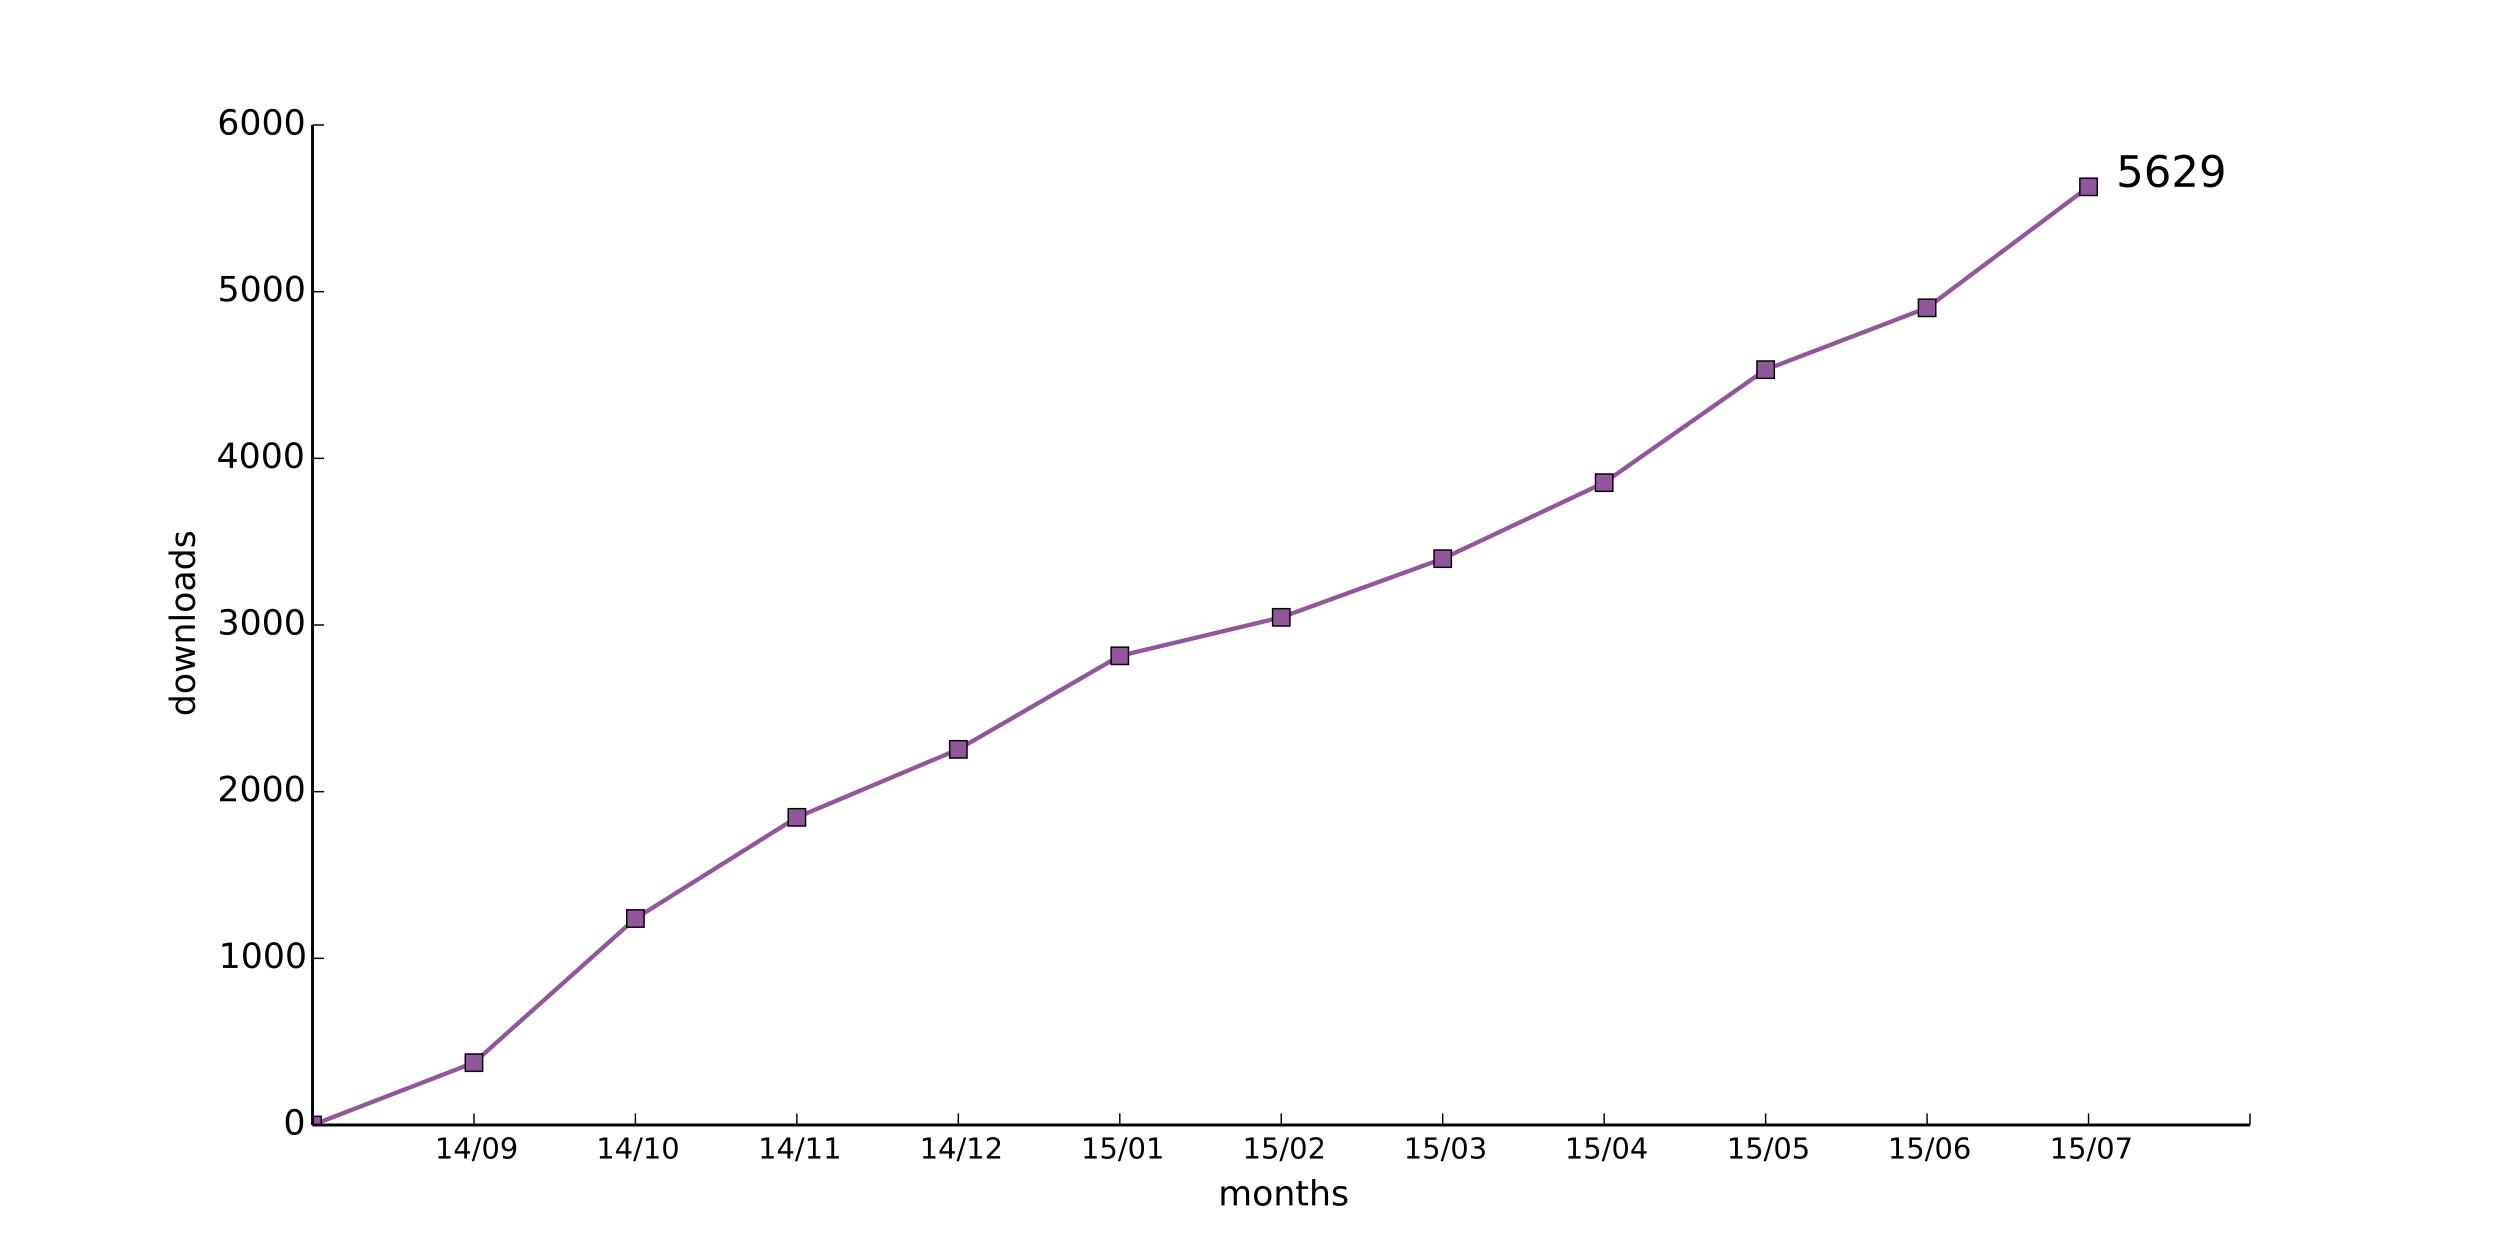
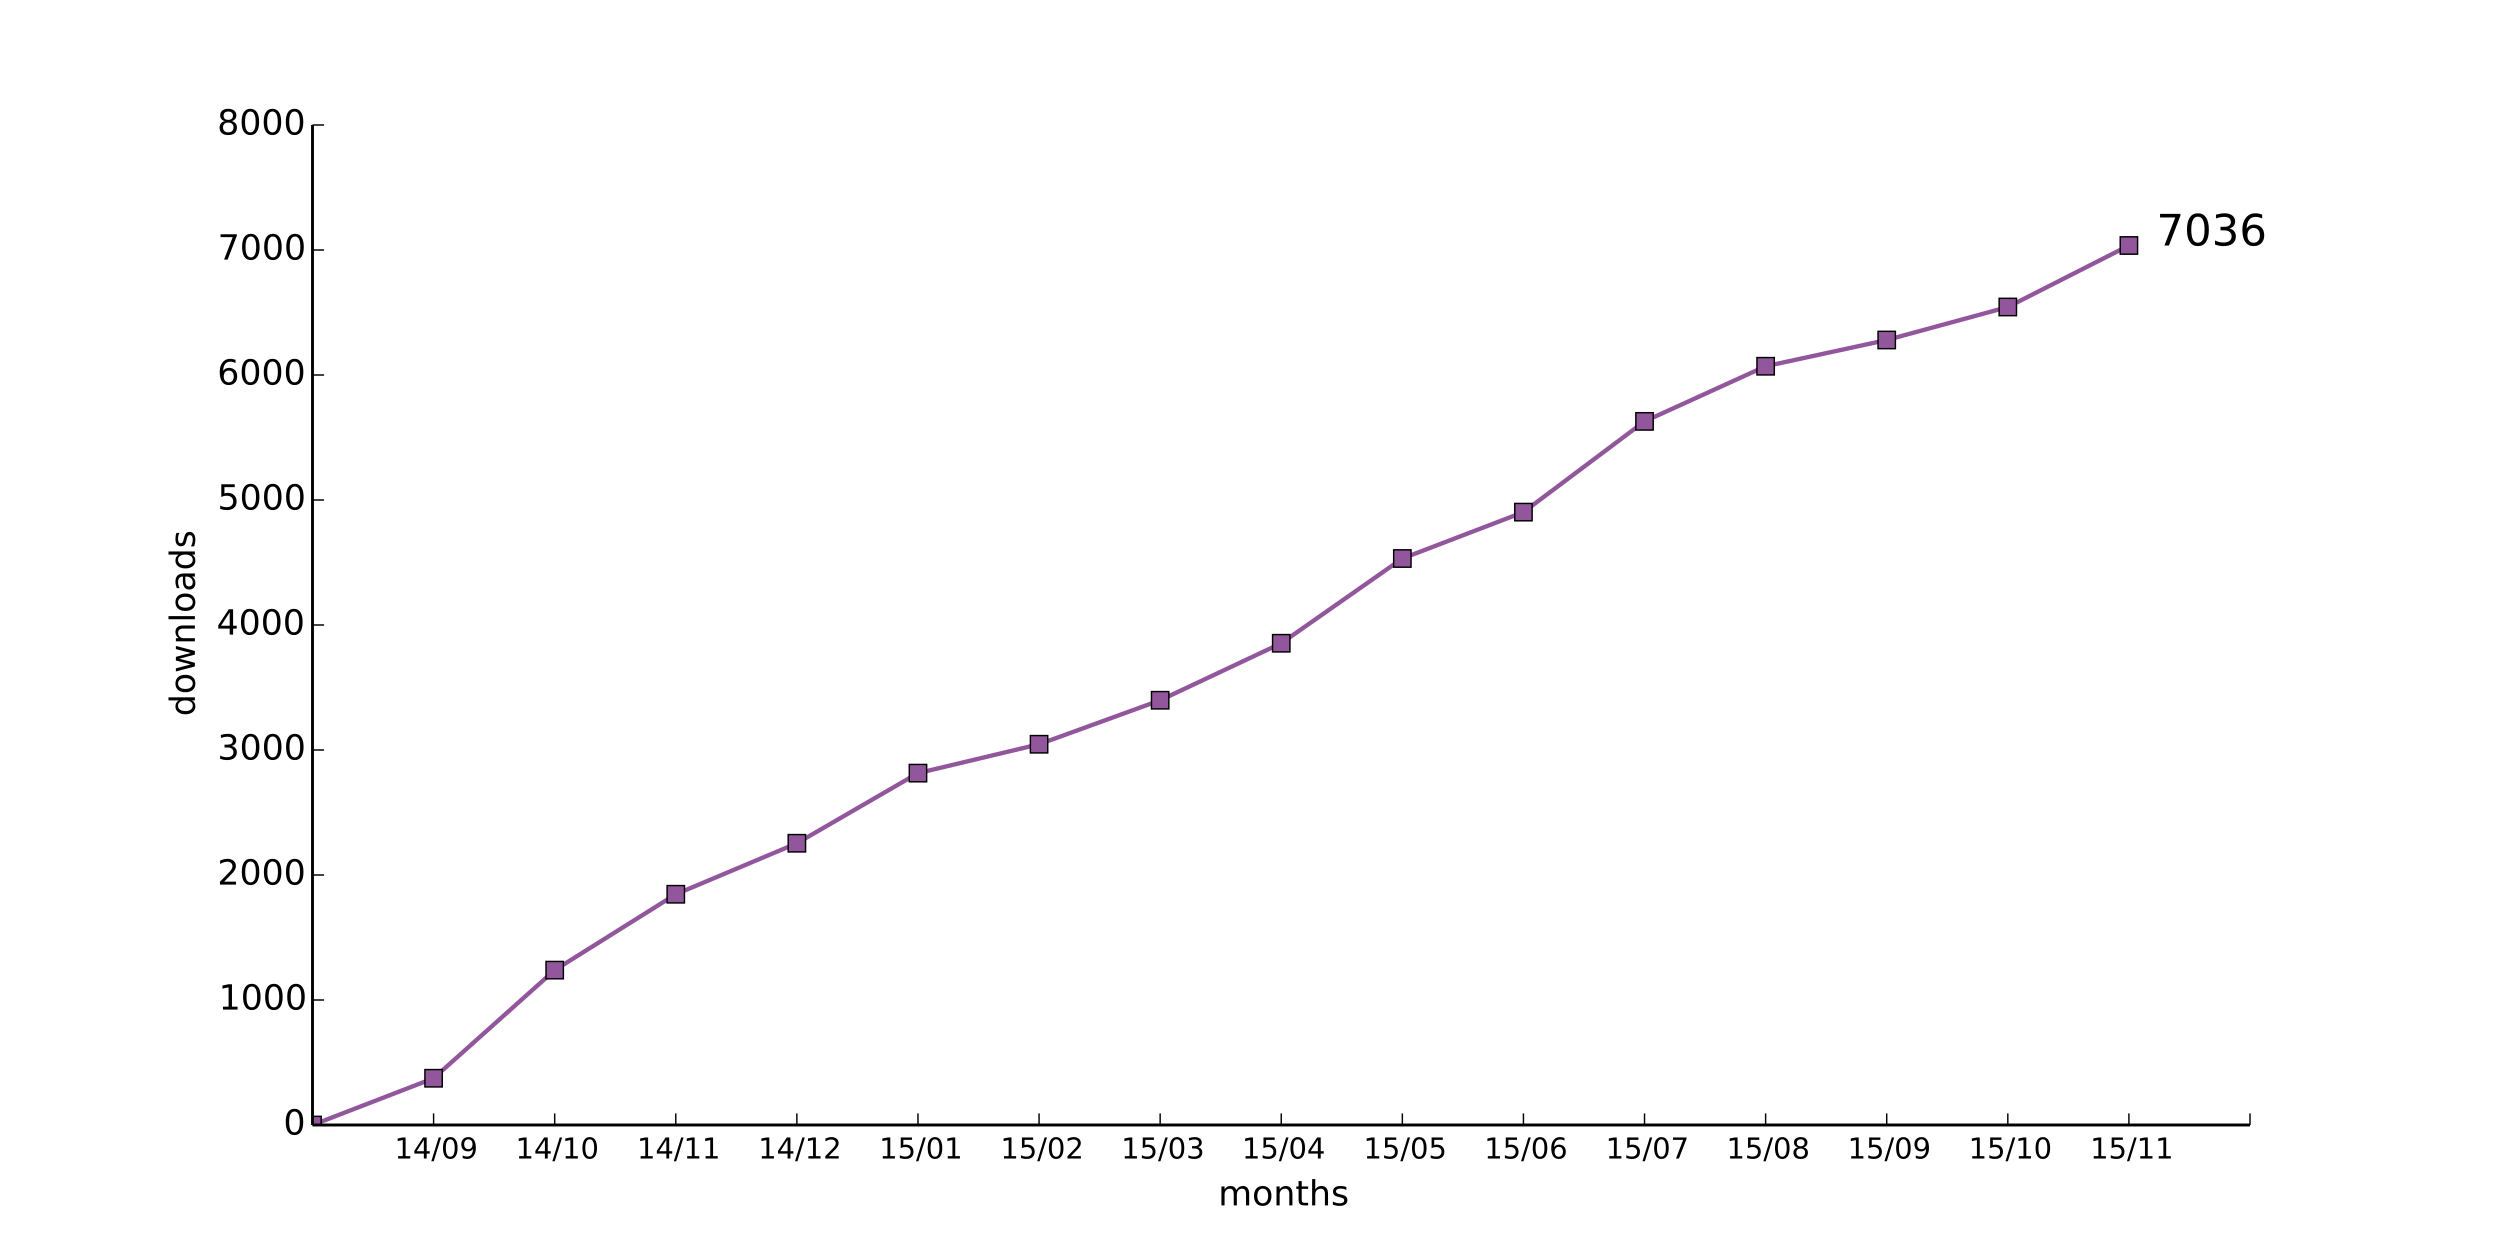
<svg xmlns="http://www.w3.org/2000/svg" xmlns:xlink="http://www.w3.org/1999/xlink" height="432pt" version="1.1" viewBox="0 0 864 432" width="864pt">
  <defs>
    <style type="text/css">
*{stroke-linecap:butt;stroke-linejoin:round;}
  </style>
  </defs>
  <g id="figure_1">
    <g id="patch_1">
      <path d=" M0 432 L864 432 L864 0 L0 0 z " style="fill:#ffffff;" />
    </g>
    <g id="axes_1">
      <g id="patch_2">
        <path d=" M108 388.8 L777.6 388.8 L777.6 43.2 L108 43.2 z " style="fill:#ffffff;" />
      </g>
      <g id="line2d_1">
-         <path clip-path="url(#pad36b945f0)" d=" M108 388.8 L163.8 367.258 L219.6 317.434 L275.4 282.47 L331.2 258.97 L387 226.656 L442.8 213.35 L498.6 193.075 L554.4 166.81 L610.2 127.757 L666 106.387 L721.8 64.57" style="fill:none;stroke:#92569c;stroke-linecap:square;stroke-width:1.5;" />
+         <path clip-path="url(#pad36b945f0)" d=" M108 388.8 L149.85 372.643 L191.7 335.275 L233.55 309.053 L275.4 291.427 L317.25 267.192 L359.1 257.213 L400.95 242.006 L442.8 222.307 L484.65 193.018 L526.5 176.99 L568.35 145.627 L610.2 126.576 L652.05 117.504 L693.9 106.099 L735.75 84.845" style="fill:none;stroke:#92569c;stroke-linecap:square;stroke-width:1.5;" />
      </g>
      <g id="line2d_2">
        <defs>
          <path d=" M-3 3 L3 3 L3 -3 L-3 -3 z " id="m376701af58" style="stroke:#000000;stroke-linejoin:miter;stroke-width:0.5;" />
        </defs>
        <g clip-path="url(#pad36b945f0)">
          <use style="fill:#92569c;stroke:#000000;stroke-linejoin:miter;stroke-width:0.5;" x="108.0" xlink:href="#m376701af58" y="388.8" />
-           <use style="fill:#92569c;stroke:#000000;stroke-linejoin:miter;stroke-width:0.5;" x="163.8" xlink:href="#m376701af58" y="367.258" />
-           <use style="fill:#92569c;stroke:#000000;stroke-linejoin:miter;stroke-width:0.5;" x="219.6" xlink:href="#m376701af58" y="317.434" />
-           <use style="fill:#92569c;stroke:#000000;stroke-linejoin:miter;stroke-width:0.5;" x="275.4" xlink:href="#m376701af58" y="282.47" />
-           <use style="fill:#92569c;stroke:#000000;stroke-linejoin:miter;stroke-width:0.5;" x="331.2" xlink:href="#m376701af58" y="258.97" />
-           <use style="fill:#92569c;stroke:#000000;stroke-linejoin:miter;stroke-width:0.5;" x="387.0" xlink:href="#m376701af58" y="226.656" />
-           <use style="fill:#92569c;stroke:#000000;stroke-linejoin:miter;stroke-width:0.5;" x="442.8" xlink:href="#m376701af58" y="213.35" />
-           <use style="fill:#92569c;stroke:#000000;stroke-linejoin:miter;stroke-width:0.5;" x="498.6" xlink:href="#m376701af58" y="193.075" />
-           <use style="fill:#92569c;stroke:#000000;stroke-linejoin:miter;stroke-width:0.5;" x="554.4" xlink:href="#m376701af58" y="166.81" />
-           <use style="fill:#92569c;stroke:#000000;stroke-linejoin:miter;stroke-width:0.5;" x="610.2" xlink:href="#m376701af58" y="127.757" />
-           <use style="fill:#92569c;stroke:#000000;stroke-linejoin:miter;stroke-width:0.5;" x="666.0" xlink:href="#m376701af58" y="106.387" />
-           <use style="fill:#92569c;stroke:#000000;stroke-linejoin:miter;stroke-width:0.5;" x="721.8" xlink:href="#m376701af58" y="64.57" />
+           <use style="fill:#92569c;stroke:#000000;stroke-linejoin:miter;stroke-width:0.5;" x="149.85" xlink:href="#m376701af58" y="372.643" />
+           <use style="fill:#92569c;stroke:#000000;stroke-linejoin:miter;stroke-width:0.5;" x="191.7" xlink:href="#m376701af58" y="335.275" />
+           <use style="fill:#92569c;stroke:#000000;stroke-linejoin:miter;stroke-width:0.5;" x="233.55" xlink:href="#m376701af58" y="309.053" />
+           <use style="fill:#92569c;stroke:#000000;stroke-linejoin:miter;stroke-width:0.5;" x="275.4" xlink:href="#m376701af58" y="291.427" />
+           <use style="fill:#92569c;stroke:#000000;stroke-linejoin:miter;stroke-width:0.5;" x="317.25" xlink:href="#m376701af58" y="267.192" />
+           <use style="fill:#92569c;stroke:#000000;stroke-linejoin:miter;stroke-width:0.5;" x="359.1" xlink:href="#m376701af58" y="257.213" />
+           <use style="fill:#92569c;stroke:#000000;stroke-linejoin:miter;stroke-width:0.5;" x="400.95" xlink:href="#m376701af58" y="242.006" />
+           <use style="fill:#92569c;stroke:#000000;stroke-linejoin:miter;stroke-width:0.5;" x="442.8" xlink:href="#m376701af58" y="222.307" />
+           <use style="fill:#92569c;stroke:#000000;stroke-linejoin:miter;stroke-width:0.5;" x="484.65" xlink:href="#m376701af58" y="193.018" />
+           <use style="fill:#92569c;stroke:#000000;stroke-linejoin:miter;stroke-width:0.5;" x="526.5" xlink:href="#m376701af58" y="176.99" />
+           <use style="fill:#92569c;stroke:#000000;stroke-linejoin:miter;stroke-width:0.5;" x="568.35" xlink:href="#m376701af58" y="145.627" />
+           <use style="fill:#92569c;stroke:#000000;stroke-linejoin:miter;stroke-width:0.5;" x="610.2" xlink:href="#m376701af58" y="126.576" />
+           <use style="fill:#92569c;stroke:#000000;stroke-linejoin:miter;stroke-width:0.5;" x="652.05" xlink:href="#m376701af58" y="117.504" />
+           <use style="fill:#92569c;stroke:#000000;stroke-linejoin:miter;stroke-width:0.5;" x="693.9" xlink:href="#m376701af58" y="106.099" />
+           <use style="fill:#92569c;stroke:#000000;stroke-linejoin:miter;stroke-width:0.5;" x="735.75" xlink:href="#m376701af58" y="84.845" />
        </g>
      </g>
      <g id="matplotlib.axis_1">
        <g id="xtick_1">
          <g id="line2d_3">
            <defs>
              <path d=" M0 0 L0 -4" id="m93b0483c22" style="stroke:#000000;stroke-width:0.5;" />
            </defs>
            <g>
-               <use style="stroke:#000000;stroke-width:0.5;" x="163.8" xlink:href="#m93b0483c22" y="388.8" />
+               <use style="stroke:#000000;stroke-width:0.5;" x="149.85" xlink:href="#m93b0483c22" y="388.8" />
            </g>
          </g>
          <g id="text_1">
            <defs>
              <path d=" M10.984 1.516 L10.984 10.5 Q14.703 8.734 18.5 7.812 Q22.312 6.891 25.984 6.891 Q35.75 6.891 40.891 13.453 Q46.047 20.016 46.781 33.406 Q43.953 29.203 39.594 26.953 Q35.25 24.703 29.984 24.703 Q19.047 24.703 12.672 31.312 Q6.297 37.938 6.297 49.422 Q6.297 60.641 12.938 67.422 Q19.578 74.219 30.609 74.219 Q43.266 74.219 49.922 64.516 Q56.594 54.828 56.594 36.375 Q56.594 19.141 48.406 8.859 Q40.234 -1.422 26.422 -1.422 Q22.703 -1.422 18.891 -0.688 Q15.094 0.047 10.984 1.516 M30.609 32.422 Q37.25 32.422 41.125 36.953 Q45.016 41.5 45.016 49.422 Q45.016 57.281 41.125 61.844 Q37.25 66.406 30.609 66.406 Q23.969 66.406 20.094 61.844 Q16.219 57.281 16.219 49.422 Q16.219 41.5 20.094 36.953 Q23.969 32.422 30.609 32.422" id="BitstreamVeraSans-Roman-39" />
              <path d=" M31.781 66.406 Q24.172 66.406 20.328 58.906 Q16.5 51.422 16.5 36.375 Q16.5 21.391 20.328 13.891 Q24.172 6.391 31.781 6.391 Q39.453 6.391 43.281 13.891 Q47.125 21.391 47.125 36.375 Q47.125 51.422 43.281 58.906 Q39.453 66.406 31.781 66.406 M31.781 74.219 Q44.047 74.219 50.516 64.516 Q56.984 54.828 56.984 36.375 Q56.984 17.969 50.516 8.266 Q44.047 -1.422 31.781 -1.422 Q19.531 -1.422 13.062 8.266 Q6.594 17.969 6.594 36.375 Q6.594 54.828 13.062 64.516 Q19.531 74.219 31.781 74.219" id="BitstreamVeraSans-Roman-30" />
              <path d=" M12.406 8.297 L28.516 8.297 L28.516 63.922 L10.984 60.406 L10.984 69.391 L28.422 72.906 L38.281 72.906 L38.281 8.297 L54.391 8.297 L54.391 0 L12.406 0 z " id="BitstreamVeraSans-Roman-31" />
              <path d=" M37.797 64.312 L12.891 25.391 L37.797 25.391 z  M35.203 72.906 L47.609 72.906 L47.609 25.391 L58.016 25.391 L58.016 17.188 L47.609 17.188 L47.609 0 L37.797 0 L37.797 17.188 L4.891 17.188 L4.891 26.703 z " id="BitstreamVeraSans-Roman-34" />
              <path d=" M25.391 72.906 L33.688 72.906 L8.297 -9.281 L0 -9.281 z " id="BitstreamVeraSans-Roman-2f" />
            </defs>
-             <g transform="translate(150.2914 400.3984)scale(0.1 -0.1)">
+             <g transform="translate(136.3414 400.3984)scale(0.1 -0.1)">
              <use xlink:href="#BitstreamVeraSans-Roman-31" />
              <use x="63.623" xlink:href="#BitstreamVeraSans-Roman-34" />
              <use x="127.246" xlink:href="#BitstreamVeraSans-Roman-2f" />
              <use x="160.938" xlink:href="#BitstreamVeraSans-Roman-30" />
              <use x="224.561" xlink:href="#BitstreamVeraSans-Roman-39" />
            </g>
          </g>
        </g>
        <g id="xtick_2">
          <g id="line2d_4">
            <g>
-               <use style="stroke:#000000;stroke-width:0.5;" x="219.6" xlink:href="#m93b0483c22" y="388.8" />
+               <use style="stroke:#000000;stroke-width:0.5;" x="191.7" xlink:href="#m93b0483c22" y="388.8" />
            </g>
          </g>
          <g id="text_2">
-             <g transform="translate(206.0719 400.3984)scale(0.1 -0.1)">
+             <g transform="translate(178.1719 400.3984)scale(0.1 -0.1)">
              <use xlink:href="#BitstreamVeraSans-Roman-31" />
              <use x="63.623" xlink:href="#BitstreamVeraSans-Roman-34" />
              <use x="127.246" xlink:href="#BitstreamVeraSans-Roman-2f" />
              <use x="160.938" xlink:href="#BitstreamVeraSans-Roman-31" />
              <use x="224.561" xlink:href="#BitstreamVeraSans-Roman-30" />
            </g>
          </g>
        </g>
        <g id="xtick_3">
          <g id="line2d_5">
            <g>
-               <use style="stroke:#000000;stroke-width:0.5;" x="275.4" xlink:href="#m93b0483c22" y="388.8" />
+               <use style="stroke:#000000;stroke-width:0.5;" x="233.55" xlink:href="#m93b0483c22" y="388.8" />
            </g>
          </g>
          <g id="text_3">
-             <g transform="translate(262.0016 400.3984)scale(0.1 -0.1)">
+             <g transform="translate(220.1516 400.3984)scale(0.1 -0.1)">
              <use xlink:href="#BitstreamVeraSans-Roman-31" />
              <use x="63.623" xlink:href="#BitstreamVeraSans-Roman-34" />
              <use x="127.246" xlink:href="#BitstreamVeraSans-Roman-2f" />
              <use x="160.938" xlink:href="#BitstreamVeraSans-Roman-31" />
              <use x="224.561" xlink:href="#BitstreamVeraSans-Roman-31" />
            </g>
          </g>
        </g>
        <g id="xtick_4">
          <g id="line2d_6">
            <g>
-               <use style="stroke:#000000;stroke-width:0.5;" x="331.2" xlink:href="#m93b0483c22" y="388.8" />
+               <use style="stroke:#000000;stroke-width:0.5;" x="275.4" xlink:href="#m93b0483c22" y="388.8" />
            </g>
          </g>
          <g id="text_4">
            <defs>
              <path d=" M19.188 8.297 L53.609 8.297 L53.609 0 L7.328 0 L7.328 8.297 Q12.938 14.109 22.625 23.891 Q32.328 33.688 34.812 36.531 Q39.547 41.844 41.422 45.531 Q43.312 49.219 43.312 52.781 Q43.312 58.594 39.234 62.25 Q35.156 65.922 28.609 65.922 Q23.969 65.922 18.812 64.312 Q13.672 62.703 7.812 59.422 L7.812 69.391 Q13.766 71.781 18.938 73 Q24.125 74.219 28.422 74.219 Q39.75 74.219 46.484 68.547 Q53.219 62.891 53.219 53.422 Q53.219 48.922 51.531 44.891 Q49.859 40.875 45.406 35.406 Q44.188 33.984 37.641 27.219 Q31.109 20.453 19.188 8.297" id="BitstreamVeraSans-Roman-32" />
            </defs>
-             <g transform="translate(317.8406 400.3984)scale(0.1 -0.1)">
+             <g transform="translate(262.0406 400.3984)scale(0.1 -0.1)">
              <use xlink:href="#BitstreamVeraSans-Roman-31" />
              <use x="63.623" xlink:href="#BitstreamVeraSans-Roman-34" />
              <use x="127.246" xlink:href="#BitstreamVeraSans-Roman-2f" />
              <use x="160.938" xlink:href="#BitstreamVeraSans-Roman-31" />
              <use x="224.561" xlink:href="#BitstreamVeraSans-Roman-32" />
            </g>
          </g>
        </g>
        <g id="xtick_5">
          <g id="line2d_7">
            <g>
-               <use style="stroke:#000000;stroke-width:0.5;" x="387.0" xlink:href="#m93b0483c22" y="388.8" />
+               <use style="stroke:#000000;stroke-width:0.5;" x="317.25" xlink:href="#m93b0483c22" y="388.8" />
            </g>
          </g>
          <g id="text_5">
            <defs>
              <path d=" M10.797 72.906 L49.516 72.906 L49.516 64.594 L19.828 64.594 L19.828 46.734 Q21.969 47.469 24.109 47.828 Q26.266 48.188 28.422 48.188 Q40.625 48.188 47.75 41.5 Q54.891 34.812 54.891 23.391 Q54.891 11.625 47.562 5.094 Q40.234 -1.422 26.906 -1.422 Q22.312 -1.422 17.547 -0.641 Q12.797 0.141 7.719 1.703 L7.719 11.625 Q12.109 9.234 16.797 8.062 Q21.484 6.891 26.703 6.891 Q35.156 6.891 40.078 11.328 Q45.016 15.766 45.016 23.391 Q45.016 31 40.078 35.438 Q35.156 39.891 26.703 39.891 Q22.75 39.891 18.812 39.016 Q14.891 38.141 10.797 36.281 z " id="BitstreamVeraSans-Roman-35" />
            </defs>
-             <g transform="translate(373.6016 400.3984)scale(0.1 -0.1)">
+             <g transform="translate(303.8516 400.3984)scale(0.1 -0.1)">
              <use xlink:href="#BitstreamVeraSans-Roman-31" />
              <use x="63.623" xlink:href="#BitstreamVeraSans-Roman-35" />
              <use x="127.246" xlink:href="#BitstreamVeraSans-Roman-2f" />
              <use x="160.938" xlink:href="#BitstreamVeraSans-Roman-30" />
              <use x="224.561" xlink:href="#BitstreamVeraSans-Roman-31" />
            </g>
          </g>
        </g>
        <g id="xtick_6">
          <g id="line2d_8">
            <g>
-               <use style="stroke:#000000;stroke-width:0.5;" x="442.8" xlink:href="#m93b0483c22" y="388.8" />
+               <use style="stroke:#000000;stroke-width:0.5;" x="359.1" xlink:href="#m93b0483c22" y="388.8" />
            </g>
          </g>
          <g id="text_6">
-             <g transform="translate(429.4406 400.3984)scale(0.1 -0.1)">
+             <g transform="translate(345.7406 400.3984)scale(0.1 -0.1)">
              <use xlink:href="#BitstreamVeraSans-Roman-31" />
              <use x="63.623" xlink:href="#BitstreamVeraSans-Roman-35" />
              <use x="127.246" xlink:href="#BitstreamVeraSans-Roman-2f" />
              <use x="160.938" xlink:href="#BitstreamVeraSans-Roman-30" />
              <use x="224.561" xlink:href="#BitstreamVeraSans-Roman-32" />
            </g>
          </g>
        </g>
        <g id="xtick_7">
          <g id="line2d_9">
            <g>
-               <use style="stroke:#000000;stroke-width:0.5;" x="498.6" xlink:href="#m93b0483c22" y="388.8" />
+               <use style="stroke:#000000;stroke-width:0.5;" x="400.95" xlink:href="#m93b0483c22" y="388.8" />
            </g>
          </g>
          <g id="text_7">
            <defs>
              <path d=" M40.578 39.312 Q47.656 37.797 51.625 33 Q55.609 28.219 55.609 21.188 Q55.609 10.406 48.188 4.484 Q40.766 -1.422 27.094 -1.422 Q22.516 -1.422 17.656 -0.516 Q12.797 0.391 7.625 2.203 L7.625 11.719 Q11.719 9.328 16.594 8.109 Q21.484 6.891 26.812 6.891 Q36.078 6.891 40.938 10.547 Q45.797 14.203 45.797 21.188 Q45.797 27.641 41.281 31.266 Q36.766 34.906 28.719 34.906 L20.219 34.906 L20.219 43.016 L29.109 43.016 Q36.375 43.016 40.234 45.922 Q44.094 48.828 44.094 54.297 Q44.094 59.906 40.109 62.906 Q36.141 65.922 28.719 65.922 Q24.656 65.922 20.016 65.031 Q15.375 64.156 9.812 62.312 L9.812 71.094 Q15.438 72.656 20.344 73.438 Q25.25 74.219 29.594 74.219 Q40.828 74.219 47.359 69.109 Q53.906 64.016 53.906 55.328 Q53.906 49.266 50.438 45.094 Q46.969 40.922 40.578 39.312" id="BitstreamVeraSans-Roman-33" />
            </defs>
-             <g transform="translate(485.1406 400.3984)scale(0.1 -0.1)">
+             <g transform="translate(387.4906 400.3984)scale(0.1 -0.1)">
              <use xlink:href="#BitstreamVeraSans-Roman-31" />
              <use x="63.623" xlink:href="#BitstreamVeraSans-Roman-35" />
              <use x="127.246" xlink:href="#BitstreamVeraSans-Roman-2f" />
              <use x="160.938" xlink:href="#BitstreamVeraSans-Roman-30" />
              <use x="224.561" xlink:href="#BitstreamVeraSans-Roman-33" />
            </g>
          </g>
        </g>
        <g id="xtick_8">
          <g id="line2d_10">
            <g>
-               <use style="stroke:#000000;stroke-width:0.5;" x="554.4" xlink:href="#m93b0483c22" y="388.8" />
+               <use style="stroke:#000000;stroke-width:0.5;" x="442.8" xlink:href="#m93b0483c22" y="388.8" />
            </g>
          </g>
          <g id="text_8">
-             <g transform="translate(540.8203 400.3984)scale(0.1 -0.1)">
+             <g transform="translate(429.2203 400.3984)scale(0.1 -0.1)">
              <use xlink:href="#BitstreamVeraSans-Roman-31" />
              <use x="63.623" xlink:href="#BitstreamVeraSans-Roman-35" />
              <use x="127.246" xlink:href="#BitstreamVeraSans-Roman-2f" />
              <use x="160.938" xlink:href="#BitstreamVeraSans-Roman-30" />
              <use x="224.561" xlink:href="#BitstreamVeraSans-Roman-34" />
            </g>
          </g>
        </g>
        <g id="xtick_9">
          <g id="line2d_11">
            <g>
-               <use style="stroke:#000000;stroke-width:0.5;" x="610.2" xlink:href="#m93b0483c22" y="388.8" />
+               <use style="stroke:#000000;stroke-width:0.5;" x="484.65" xlink:href="#m93b0483c22" y="388.8" />
            </g>
          </g>
          <g id="text_9">
-             <g transform="translate(596.7766 400.3984)scale(0.1 -0.1)">
+             <g transform="translate(471.2266 400.3984)scale(0.1 -0.1)">
              <use xlink:href="#BitstreamVeraSans-Roman-31" />
              <use x="63.623" xlink:href="#BitstreamVeraSans-Roman-35" />
              <use x="127.246" xlink:href="#BitstreamVeraSans-Roman-2f" />
              <use x="160.938" xlink:href="#BitstreamVeraSans-Roman-30" />
              <use x="224.561" xlink:href="#BitstreamVeraSans-Roman-35" />
            </g>
          </g>
        </g>
        <g id="xtick_10">
          <g id="line2d_12">
            <g>
-               <use style="stroke:#000000;stroke-width:0.5;" x="666.0" xlink:href="#m93b0483c22" y="388.8" />
+               <use style="stroke:#000000;stroke-width:0.5;" x="526.5" xlink:href="#m93b0483c22" y="388.8" />
            </g>
          </g>
          <g id="text_10">
            <defs>
              <path d=" M33.016 40.375 Q26.375 40.375 22.484 35.828 Q18.609 31.297 18.609 23.391 Q18.609 15.531 22.484 10.953 Q26.375 6.391 33.016 6.391 Q39.656 6.391 43.531 10.953 Q47.406 15.531 47.406 23.391 Q47.406 31.297 43.531 35.828 Q39.656 40.375 33.016 40.375 M52.594 71.297 L52.594 62.312 Q48.875 64.062 45.094 64.984 Q41.312 65.922 37.594 65.922 Q27.828 65.922 22.672 59.328 Q17.531 52.734 16.797 39.406 Q19.672 43.656 24.016 45.922 Q28.375 48.188 33.594 48.188 Q44.578 48.188 50.953 41.516 Q57.328 34.859 57.328 23.391 Q57.328 12.156 50.688 5.359 Q44.047 -1.422 33.016 -1.422 Q20.359 -1.422 13.672 8.266 Q6.984 17.969 6.984 36.375 Q6.984 53.656 15.188 63.938 Q23.391 74.219 37.203 74.219 Q40.922 74.219 44.703 73.484 Q48.484 72.75 52.594 71.297" id="BitstreamVeraSans-Roman-36" />
            </defs>
-             <g transform="translate(652.4547 400.3984)scale(0.1 -0.1)">
+             <g transform="translate(512.9547 400.3984)scale(0.1 -0.1)">
              <use xlink:href="#BitstreamVeraSans-Roman-31" />
              <use x="63.623" xlink:href="#BitstreamVeraSans-Roman-35" />
              <use x="127.246" xlink:href="#BitstreamVeraSans-Roman-2f" />
              <use x="160.938" xlink:href="#BitstreamVeraSans-Roman-30" />
              <use x="224.561" xlink:href="#BitstreamVeraSans-Roman-36" />
            </g>
          </g>
        </g>
        <g id="xtick_11">
          <g id="line2d_13">
            <g>
-               <use style="stroke:#000000;stroke-width:0.5;" x="721.8" xlink:href="#m93b0483c22" y="388.8" />
+               <use style="stroke:#000000;stroke-width:0.5;" x="568.35" xlink:href="#m93b0483c22" y="388.8" />
            </g>
          </g>
          <g id="text_11">
            <defs>
              <path d=" M8.203 72.906 L55.078 72.906 L55.078 68.703 L28.609 0 L18.312 0 L43.219 64.594 L8.203 64.594 z " id="BitstreamVeraSans-Roman-37" />
            </defs>
-             <g transform="translate(708.3672 400.3984)scale(0.1 -0.1)">
+             <g transform="translate(554.9172 400.3984)scale(0.1 -0.1)">
              <use xlink:href="#BitstreamVeraSans-Roman-31" />
              <use x="63.623" xlink:href="#BitstreamVeraSans-Roman-35" />
              <use x="127.246" xlink:href="#BitstreamVeraSans-Roman-2f" />
              <use x="160.938" xlink:href="#BitstreamVeraSans-Roman-30" />
              <use x="224.561" xlink:href="#BitstreamVeraSans-Roman-37" />
            </g>
          </g>
        </g>
        <g id="xtick_12">
          <g id="line2d_14">
            <g>
+               <use style="stroke:#000000;stroke-width:0.5;" x="610.2" xlink:href="#m93b0483c22" y="388.8" />
+             </g>
+           </g>
+           <g id="text_12">
+             <defs>
+               <path d=" M31.781 34.625 Q24.75 34.625 20.719 30.859 Q16.703 27.094 16.703 20.516 Q16.703 13.922 20.719 10.156 Q24.75 6.391 31.781 6.391 Q38.812 6.391 42.859 10.172 Q46.922 13.969 46.922 20.516 Q46.922 27.094 42.891 30.859 Q38.875 34.625 31.781 34.625 M21.922 38.812 Q15.578 40.375 12.031 44.719 Q8.5 49.078 8.5 55.328 Q8.5 64.062 14.719 69.141 Q20.953 74.219 31.781 74.219 Q42.672 74.219 48.875 69.141 Q55.078 64.062 55.078 55.328 Q55.078 49.078 51.531 44.719 Q48 40.375 41.703 38.812 Q48.828 37.156 52.797 32.312 Q56.781 27.484 56.781 20.516 Q56.781 9.906 50.312 4.234 Q43.844 -1.422 31.781 -1.422 Q19.734 -1.422 13.25 4.234 Q6.781 9.906 6.781 20.516 Q6.781 27.484 10.781 32.312 Q14.797 37.156 21.922 38.812 M18.312 54.391 Q18.312 48.734 21.844 45.562 Q25.391 42.391 31.781 42.391 Q38.141 42.391 41.719 45.562 Q45.312 48.734 45.312 54.391 Q45.312 60.062 41.719 63.234 Q38.141 66.406 31.781 66.406 Q25.391 66.406 21.844 63.234 Q18.312 60.062 18.312 54.391" id="BitstreamVeraSans-Roman-38" />
+             </defs>
+             <g transform="translate(596.682 400.3984)scale(0.1 -0.1)">
+               <use xlink:href="#BitstreamVeraSans-Roman-31" />
+               <use x="63.623" xlink:href="#BitstreamVeraSans-Roman-35" />
+               <use x="127.246" xlink:href="#BitstreamVeraSans-Roman-2f" />
+               <use x="160.938" xlink:href="#BitstreamVeraSans-Roman-30" />
+               <use x="224.561" xlink:href="#BitstreamVeraSans-Roman-38" />
+             </g>
+           </g>
+         </g>
+         <g id="xtick_13">
+           <g id="line2d_15">
+             <g>
+               <use style="stroke:#000000;stroke-width:0.5;" x="652.05" xlink:href="#m93b0483c22" y="388.8" />
+             </g>
+           </g>
+           <g id="text_13">
+             <g transform="translate(638.5414 400.3984)scale(0.1 -0.1)">
+               <use xlink:href="#BitstreamVeraSans-Roman-31" />
+               <use x="63.623" xlink:href="#BitstreamVeraSans-Roman-35" />
+               <use x="127.246" xlink:href="#BitstreamVeraSans-Roman-2f" />
+               <use x="160.938" xlink:href="#BitstreamVeraSans-Roman-30" />
+               <use x="224.561" xlink:href="#BitstreamVeraSans-Roman-39" />
+             </g>
+           </g>
+         </g>
+         <g id="xtick_14">
+           <g id="line2d_16">
+             <g>
+               <use style="stroke:#000000;stroke-width:0.5;" x="693.9" xlink:href="#m93b0483c22" y="388.8" />
+             </g>
+           </g>
+           <g id="text_14">
+             <g transform="translate(680.3719 400.3984)scale(0.1 -0.1)">
+               <use xlink:href="#BitstreamVeraSans-Roman-31" />
+               <use x="63.623" xlink:href="#BitstreamVeraSans-Roman-35" />
+               <use x="127.246" xlink:href="#BitstreamVeraSans-Roman-2f" />
+               <use x="160.938" xlink:href="#BitstreamVeraSans-Roman-31" />
+               <use x="224.561" xlink:href="#BitstreamVeraSans-Roman-30" />
+             </g>
+           </g>
+         </g>
+         <g id="xtick_15">
+           <g id="line2d_17">
+             <g>
+               <use style="stroke:#000000;stroke-width:0.5;" x="735.75" xlink:href="#m93b0483c22" y="388.8" />
+             </g>
+           </g>
+           <g id="text_15">
+             <g transform="translate(722.3516 400.3984)scale(0.1 -0.1)">
+               <use xlink:href="#BitstreamVeraSans-Roman-31" />
+               <use x="63.623" xlink:href="#BitstreamVeraSans-Roman-35" />
+               <use x="127.246" xlink:href="#BitstreamVeraSans-Roman-2f" />
+               <use x="160.938" xlink:href="#BitstreamVeraSans-Roman-31" />
+               <use x="224.561" xlink:href="#BitstreamVeraSans-Roman-31" />
+             </g>
+           </g>
+         </g>
+         <g id="xtick_16">
+           <g id="line2d_18">
+             <g>
              <use style="stroke:#000000;stroke-width:0.5;" x="777.6" xlink:href="#m93b0483c22" y="388.8" />
            </g>
          </g>
        </g>
-         <g id="text_12">
+         <g id="text_16">
          <defs>
            <path d=" M54.891 33.016 L54.891 0 L45.906 0 L45.906 32.719 Q45.906 40.484 42.875 44.328 Q39.844 48.188 33.797 48.188 Q26.516 48.188 22.312 43.547 Q18.109 38.922 18.109 30.906 L18.109 0 L9.078 0 L9.078 54.688 L18.109 54.688 L18.109 46.188 Q21.344 51.125 25.703 53.562 Q30.078 56 35.797 56 Q45.219 56 50.047 50.172 Q54.891 44.344 54.891 33.016" id="BitstreamVeraSans-Roman-6e" />
            <path d=" M52 44.188 Q55.375 50.25 60.062 53.125 Q64.75 56 71.094 56 Q79.641 56 84.281 50.016 Q88.922 44.047 88.922 33.016 L88.922 0 L79.891 0 L79.891 32.719 Q79.891 40.578 77.094 44.375 Q74.312 48.188 68.609 48.188 Q61.625 48.188 57.562 43.547 Q53.516 38.922 53.516 30.906 L53.516 0 L44.484 0 L44.484 32.719 Q44.484 40.625 41.703 44.406 Q38.922 48.188 33.109 48.188 Q26.219 48.188 22.156 43.531 Q18.109 38.875 18.109 30.906 L18.109 0 L9.078 0 L9.078 54.688 L18.109 54.688 L18.109 46.188 Q21.188 51.219 25.484 53.609 Q29.781 56 35.688 56 Q41.656 56 45.828 52.969 Q50 49.953 52 44.188" id="BitstreamVeraSans-Roman-6d" />
            <path d=" M30.609 48.391 Q23.391 48.391 19.188 42.75 Q14.984 37.109 14.984 27.297 Q14.984 17.484 19.156 11.844 Q23.344 6.203 30.609 6.203 Q37.797 6.203 41.984 11.859 Q46.188 17.531 46.188 27.297 Q46.188 37.016 41.984 42.703 Q37.797 48.391 30.609 48.391 M30.609 56 Q42.328 56 49.016 48.375 Q55.719 40.766 55.719 27.297 Q55.719 13.875 49.016 6.219 Q42.328 -1.422 30.609 -1.422 Q18.844 -1.422 12.172 6.219 Q5.516 13.875 5.516 27.297 Q5.516 40.766 12.172 48.375 Q18.844 56 30.609 56" id="BitstreamVeraSans-Roman-6f" />
            <path d=" M54.891 33.016 L54.891 0 L45.906 0 L45.906 32.719 Q45.906 40.484 42.875 44.328 Q39.844 48.188 33.797 48.188 Q26.516 48.188 22.312 43.547 Q18.109 38.922 18.109 30.906 L18.109 0 L9.078 0 L9.078 75.984 L18.109 75.984 L18.109 46.188 Q21.344 51.125 25.703 53.562 Q30.078 56 35.797 56 Q45.219 56 50.047 50.172 Q54.891 44.344 54.891 33.016" id="BitstreamVeraSans-Roman-68" />
            <path d=" M18.312 70.219 L18.312 54.688 L36.812 54.688 L36.812 47.703 L18.312 47.703 L18.312 18.016 Q18.312 11.328 20.141 9.422 Q21.969 7.516 27.594 7.516 L36.812 7.516 L36.812 0 L27.594 0 Q17.188 0 13.234 3.875 Q9.281 7.766 9.281 18.016 L9.281 47.703 L2.688 47.703 L2.688 54.688 L9.281 54.688 L9.281 70.219 z " id="BitstreamVeraSans-Roman-74" />
            <path d=" M44.281 53.078 L44.281 44.578 Q40.484 46.531 36.375 47.5 Q32.281 48.484 27.875 48.484 Q21.188 48.484 17.844 46.438 Q14.5 44.391 14.5 40.281 Q14.5 37.156 16.891 35.375 Q19.281 33.594 26.516 31.984 L29.594 31.297 Q39.156 29.25 43.188 25.516 Q47.219 21.781 47.219 15.094 Q47.219 7.469 41.188 3.016 Q35.156 -1.422 24.609 -1.422 Q20.219 -1.422 15.453 -0.562 Q10.688 0.297 5.422 2 L5.422 11.281 Q10.406 8.688 15.234 7.391 Q20.062 6.109 24.812 6.109 Q31.156 6.109 34.562 8.281 Q37.984 10.453 37.984 14.406 Q37.984 18.062 35.516 20.016 Q33.062 21.969 24.703 23.781 L21.578 24.516 Q13.234 26.266 9.516 29.906 Q5.812 33.547 5.812 39.891 Q5.812 47.609 11.281 51.797 Q16.75 56 26.812 56 Q31.781 56 36.172 55.266 Q40.578 54.547 44.281 53.078" id="BitstreamVeraSans-Roman-73" />
          </defs>
          <g transform="translate(421.0387 416.5962)scale(0.12 -0.12)">
            <use xlink:href="#BitstreamVeraSans-Roman-6d" />
            <use x="97.412" xlink:href="#BitstreamVeraSans-Roman-6f" />
            <use x="158.594" xlink:href="#BitstreamVeraSans-Roman-6e" />
            <use x="221.973" xlink:href="#BitstreamVeraSans-Roman-74" />
            <use x="261.182" xlink:href="#BitstreamVeraSans-Roman-68" />
            <use x="324.561" xlink:href="#BitstreamVeraSans-Roman-73" />
          </g>
        </g>
      </g>
      <g id="matplotlib.axis_2">
        <g id="ytick_1">
-           <g id="line2d_15">
+           <g id="line2d_19">
            <defs>
              <path d=" M0 0 L4 0" id="m728421d6d4" style="stroke:#000000;stroke-width:0.5;" />
            </defs>
            <g>
              <use style="stroke:#000000;stroke-width:0.5;" x="108.0" xlink:href="#m728421d6d4" y="388.8" />
            </g>
          </g>
-           <g id="text_13">
+           <g id="text_17">
            <g transform="translate(97.95312 392.1112)scale(0.12 -0.12)">
              <use xlink:href="#BitstreamVeraSans-Roman-30" />
            </g>
          </g>
        </g>
        <g id="ytick_2">
-           <g id="line2d_16">
-             <g>
-               <use style="stroke:#000000;stroke-width:0.5;" x="108.0" xlink:href="#m728421d6d4" y="331.2" />
-             </g>
-           </g>
-           <g id="text_14">
-             <g transform="translate(75.575 334.5113)scale(0.12 -0.12)">
+           <g id="line2d_20">
+             <g>
+               <use style="stroke:#000000;stroke-width:0.5;" x="108.0" xlink:href="#m728421d6d4" y="345.6" />
+             </g>
+           </g>
+           <g id="text_18">
+             <g transform="translate(75.575 348.9112)scale(0.12 -0.12)">
              <use xlink:href="#BitstreamVeraSans-Roman-31" />
              <use x="63.623" xlink:href="#BitstreamVeraSans-Roman-30" />
              <use x="127.246" xlink:href="#BitstreamVeraSans-Roman-30" />
              <use x="190.869" xlink:href="#BitstreamVeraSans-Roman-30" />
            </g>
          </g>
        </g>
        <g id="ytick_3">
-           <g id="line2d_17">
-             <g>
-               <use style="stroke:#000000;stroke-width:0.5;" x="108.0" xlink:href="#m728421d6d4" y="273.6" />
-             </g>
-           </g>
-           <g id="text_15">
-             <g transform="translate(75.13625 276.9112)scale(0.12 -0.12)">
+           <g id="line2d_21">
+             <g>
+               <use style="stroke:#000000;stroke-width:0.5;" x="108.0" xlink:href="#m728421d6d4" y="302.4" />
+             </g>
+           </g>
+           <g id="text_19">
+             <g transform="translate(75.13625 305.7113)scale(0.12 -0.12)">
              <use xlink:href="#BitstreamVeraSans-Roman-32" />
              <use x="63.623" xlink:href="#BitstreamVeraSans-Roman-30" />
              <use x="127.246" xlink:href="#BitstreamVeraSans-Roman-30" />
              <use x="190.869" xlink:href="#BitstreamVeraSans-Roman-30" />
            </g>
          </g>
        </g>
        <g id="ytick_4">
-           <g id="line2d_18">
+           <g id="line2d_22">
+             <g>
+               <use style="stroke:#000000;stroke-width:0.5;" x="108.0" xlink:href="#m728421d6d4" y="259.2" />
+             </g>
+           </g>
+           <g id="text_20">
+             <g transform="translate(75.17188 262.5113)scale(0.12 -0.12)">
+               <use xlink:href="#BitstreamVeraSans-Roman-33" />
+               <use x="63.623" xlink:href="#BitstreamVeraSans-Roman-30" />
+               <use x="127.246" xlink:href="#BitstreamVeraSans-Roman-30" />
+               <use x="190.869" xlink:href="#BitstreamVeraSans-Roman-30" />
+             </g>
+           </g>
+         </g>
+         <g id="ytick_5">
+           <g id="line2d_23">
            <g>
              <use style="stroke:#000000;stroke-width:0.5;" x="108.0" xlink:href="#m728421d6d4" y="216.0" />
            </g>
          </g>
-           <g id="text_16">
-             <g transform="translate(75.17188 219.3113)scale(0.12 -0.12)">
-               <use xlink:href="#BitstreamVeraSans-Roman-33" />
-               <use x="63.623" xlink:href="#BitstreamVeraSans-Roman-30" />
-               <use x="127.246" xlink:href="#BitstreamVeraSans-Roman-30" />
-               <use x="190.869" xlink:href="#BitstreamVeraSans-Roman-30" />
-             </g>
-           </g>
-         </g>
-         <g id="ytick_5">
-           <g id="line2d_19">
-             <g>
-               <use style="stroke:#000000;stroke-width:0.5;" x="108.0" xlink:href="#m728421d6d4" y="158.4" />
-             </g>
-           </g>
-           <g id="text_17">
-             <g transform="translate(74.84375 161.7113)scale(0.12 -0.12)">
+           <g id="text_21">
+             <g transform="translate(74.84375 219.3113)scale(0.12 -0.12)">
              <use xlink:href="#BitstreamVeraSans-Roman-34" />
              <use x="63.623" xlink:href="#BitstreamVeraSans-Roman-30" />
              <use x="127.246" xlink:href="#BitstreamVeraSans-Roman-30" />
              <use x="190.869" xlink:href="#BitstreamVeraSans-Roman-30" />
            </g>
          </g>
        </g>
        <g id="ytick_6">
-           <g id="line2d_20">
-             <g>
-               <use style="stroke:#000000;stroke-width:0.5;" x="108.0" xlink:href="#m728421d6d4" y="100.8" />
-             </g>
-           </g>
-           <g id="text_18">
-             <g transform="translate(75.18313 104.1112)scale(0.12 -0.12)">
+           <g id="line2d_24">
+             <g>
+               <use style="stroke:#000000;stroke-width:0.5;" x="108.0" xlink:href="#m728421d6d4" y="172.8" />
+             </g>
+           </g>
+           <g id="text_22">
+             <g transform="translate(75.18313 176.1113)scale(0.12 -0.12)">
              <use xlink:href="#BitstreamVeraSans-Roman-35" />
              <use x="63.623" xlink:href="#BitstreamVeraSans-Roman-30" />
              <use x="127.246" xlink:href="#BitstreamVeraSans-Roman-30" />
              <use x="190.869" xlink:href="#BitstreamVeraSans-Roman-30" />
            </g>
          </g>
        </g>
        <g id="ytick_7">
-           <g id="line2d_21">
+           <g id="line2d_25">
+             <g>
+               <use style="stroke:#000000;stroke-width:0.5;" x="108.0" xlink:href="#m728421d6d4" y="129.6" />
+             </g>
+           </g>
+           <g id="text_23">
+             <g transform="translate(75.095 132.9112)scale(0.12 -0.12)">
+               <use xlink:href="#BitstreamVeraSans-Roman-36" />
+               <use x="63.623" xlink:href="#BitstreamVeraSans-Roman-30" />
+               <use x="127.246" xlink:href="#BitstreamVeraSans-Roman-30" />
+               <use x="190.869" xlink:href="#BitstreamVeraSans-Roman-30" />
+             </g>
+           </g>
+         </g>
+         <g id="ytick_8">
+           <g id="line2d_26">
+             <g>
+               <use style="stroke:#000000;stroke-width:0.5;" x="108.0" xlink:href="#m728421d6d4" y="86.4" />
+             </g>
+           </g>
+           <g id="text_24">
+             <g transform="translate(75.24125 89.71125)scale(0.12 -0.12)">
+               <use xlink:href="#BitstreamVeraSans-Roman-37" />
+               <use x="63.623" xlink:href="#BitstreamVeraSans-Roman-30" />
+               <use x="127.246" xlink:href="#BitstreamVeraSans-Roman-30" />
+               <use x="190.869" xlink:href="#BitstreamVeraSans-Roman-30" />
+             </g>
+           </g>
+         </g>
+         <g id="ytick_9">
+           <g id="line2d_27">
            <g>
              <use style="stroke:#000000;stroke-width:0.5;" x="108.0" xlink:href="#m728421d6d4" y="43.2" />
            </g>
          </g>
-           <g id="text_19">
-             <g transform="translate(75.095 46.51125)scale(0.12 -0.12)">
-               <use xlink:href="#BitstreamVeraSans-Roman-36" />
-               <use x="63.623" xlink:href="#BitstreamVeraSans-Roman-30" />
-               <use x="127.246" xlink:href="#BitstreamVeraSans-Roman-30" />
-               <use x="190.869" xlink:href="#BitstreamVeraSans-Roman-30" />
-             </g>
-           </g>
-         </g>
-         <g id="text_20">
+           <g id="text_25">
+             <g transform="translate(75.07063 46.51125)scale(0.12 -0.12)">
+               <use xlink:href="#BitstreamVeraSans-Roman-38" />
+               <use x="63.623" xlink:href="#BitstreamVeraSans-Roman-30" />
+               <use x="127.246" xlink:href="#BitstreamVeraSans-Roman-30" />
+               <use x="190.869" xlink:href="#BitstreamVeraSans-Roman-30" />
+             </g>
+           </g>
+         </g>
+         <g id="text_26">
          <defs>
            <path d=" M45.406 46.391 L45.406 75.984 L54.391 75.984 L54.391 0 L45.406 0 L45.406 8.203 Q42.578 3.328 38.25 0.953 Q33.938 -1.422 27.875 -1.422 Q17.969 -1.422 11.734 6.484 Q5.516 14.406 5.516 27.297 Q5.516 40.188 11.734 48.094 Q17.969 56 27.875 56 Q33.938 56 38.25 53.625 Q42.578 51.266 45.406 46.391 M14.797 27.297 Q14.797 17.391 18.875 11.75 Q22.953 6.109 30.078 6.109 Q37.203 6.109 41.297 11.75 Q45.406 17.391 45.406 27.297 Q45.406 37.203 41.297 42.844 Q37.203 48.484 30.078 48.484 Q22.953 48.484 18.875 42.844 Q14.797 37.203 14.797 27.297" id="BitstreamVeraSans-Roman-64" />
            <path d=" M34.281 27.484 Q23.391 27.484 19.188 25 Q14.984 22.516 14.984 16.5 Q14.984 11.719 18.141 8.906 Q21.297 6.109 26.703 6.109 Q34.188 6.109 38.703 11.406 Q43.219 16.703 43.219 25.484 L43.219 27.484 z  M52.203 31.203 L52.203 0 L43.219 0 L43.219 8.297 Q40.141 3.328 35.547 0.953 Q30.953 -1.422 24.312 -1.422 Q15.922 -1.422 10.953 3.297 Q6 8.016 6 15.922 Q6 25.141 12.172 29.828 Q18.359 34.516 30.609 34.516 L43.219 34.516 L43.219 35.406 Q43.219 41.609 39.141 45 Q35.062 48.391 27.688 48.391 Q23 48.391 18.547 47.266 Q14.109 46.141 10.016 43.891 L10.016 52.203 Q14.938 54.109 19.578 55.047 Q24.219 56 28.609 56 Q40.484 56 46.344 49.844 Q52.203 43.703 52.203 31.203" id="BitstreamVeraSans-Roman-61" />
            <path d=" M9.422 75.984 L18.406 75.984 L18.406 0 L9.422 0 z " id="BitstreamVeraSans-Roman-6c" />
            <path d=" M4.203 54.688 L13.188 54.688 L24.422 12.016 L35.594 54.688 L46.188 54.688 L57.422 12.016 L68.609 54.688 L77.594 54.688 L63.281 0 L52.688 0 L40.922 44.828 L29.109 0 L18.5 0 z " id="BitstreamVeraSans-Roman-77" />
          </defs>
          <g transform="translate(67.34812 247.5159)rotate(-90.0)scale(0.12 -0.12)">
            <use xlink:href="#BitstreamVeraSans-Roman-64" />
            <use x="63.477" xlink:href="#BitstreamVeraSans-Roman-6f" />
            <use x="124.658" xlink:href="#BitstreamVeraSans-Roman-77" />
            <use x="206.445" xlink:href="#BitstreamVeraSans-Roman-6e" />
            <use x="269.824" xlink:href="#BitstreamVeraSans-Roman-6c" />
            <use x="297.607" xlink:href="#BitstreamVeraSans-Roman-6f" />
            <use x="358.789" xlink:href="#BitstreamVeraSans-Roman-61" />
            <use x="420.068" xlink:href="#BitstreamVeraSans-Roman-64" />
            <use x="483.545" xlink:href="#BitstreamVeraSans-Roman-73" />
          </g>
        </g>
      </g>
      <g id="patch_3">
        <path d=" M108 388.8 L777.6 388.8" style="fill:none;stroke:#000000;" />
      </g>
      <g id="patch_4">
        <path d=" M108 388.8 L108 43.2" style="fill:none;stroke:#000000;" />
      </g>
-       <g id="text_21">
+       <g id="text_27">
        <defs>
          <path id="BitstreamVeraSans-Roman-20" />
        </defs>
-         <g transform="translate(721.8 64.5696)scale(0.15 -0.15)">
+         <g transform="translate(735.75 84.8448)scale(0.15 -0.15)">
          <use xlink:href="#BitstreamVeraSans-Roman-20" />
          <use x="31.787" xlink:href="#BitstreamVeraSans-Roman-20" />
-           <use x="63.574" xlink:href="#BitstreamVeraSans-Roman-35" />
-           <use x="127.197" xlink:href="#BitstreamVeraSans-Roman-36" />
-           <use x="190.82" xlink:href="#BitstreamVeraSans-Roman-32" />
-           <use x="254.443" xlink:href="#BitstreamVeraSans-Roman-39" />
+           <use x="63.574" xlink:href="#BitstreamVeraSans-Roman-37" />
+           <use x="127.197" xlink:href="#BitstreamVeraSans-Roman-30" />
+           <use x="190.82" xlink:href="#BitstreamVeraSans-Roman-33" />
+           <use x="254.443" xlink:href="#BitstreamVeraSans-Roman-36" />
        </g>
      </g>
    </g>
  </g>
  <defs>
    <clipPath id="pad36b945f0">
      <rect height="345.6" width="669.6" x="108.0" y="43.2" />
    </clipPath>
  </defs>
</svg>
